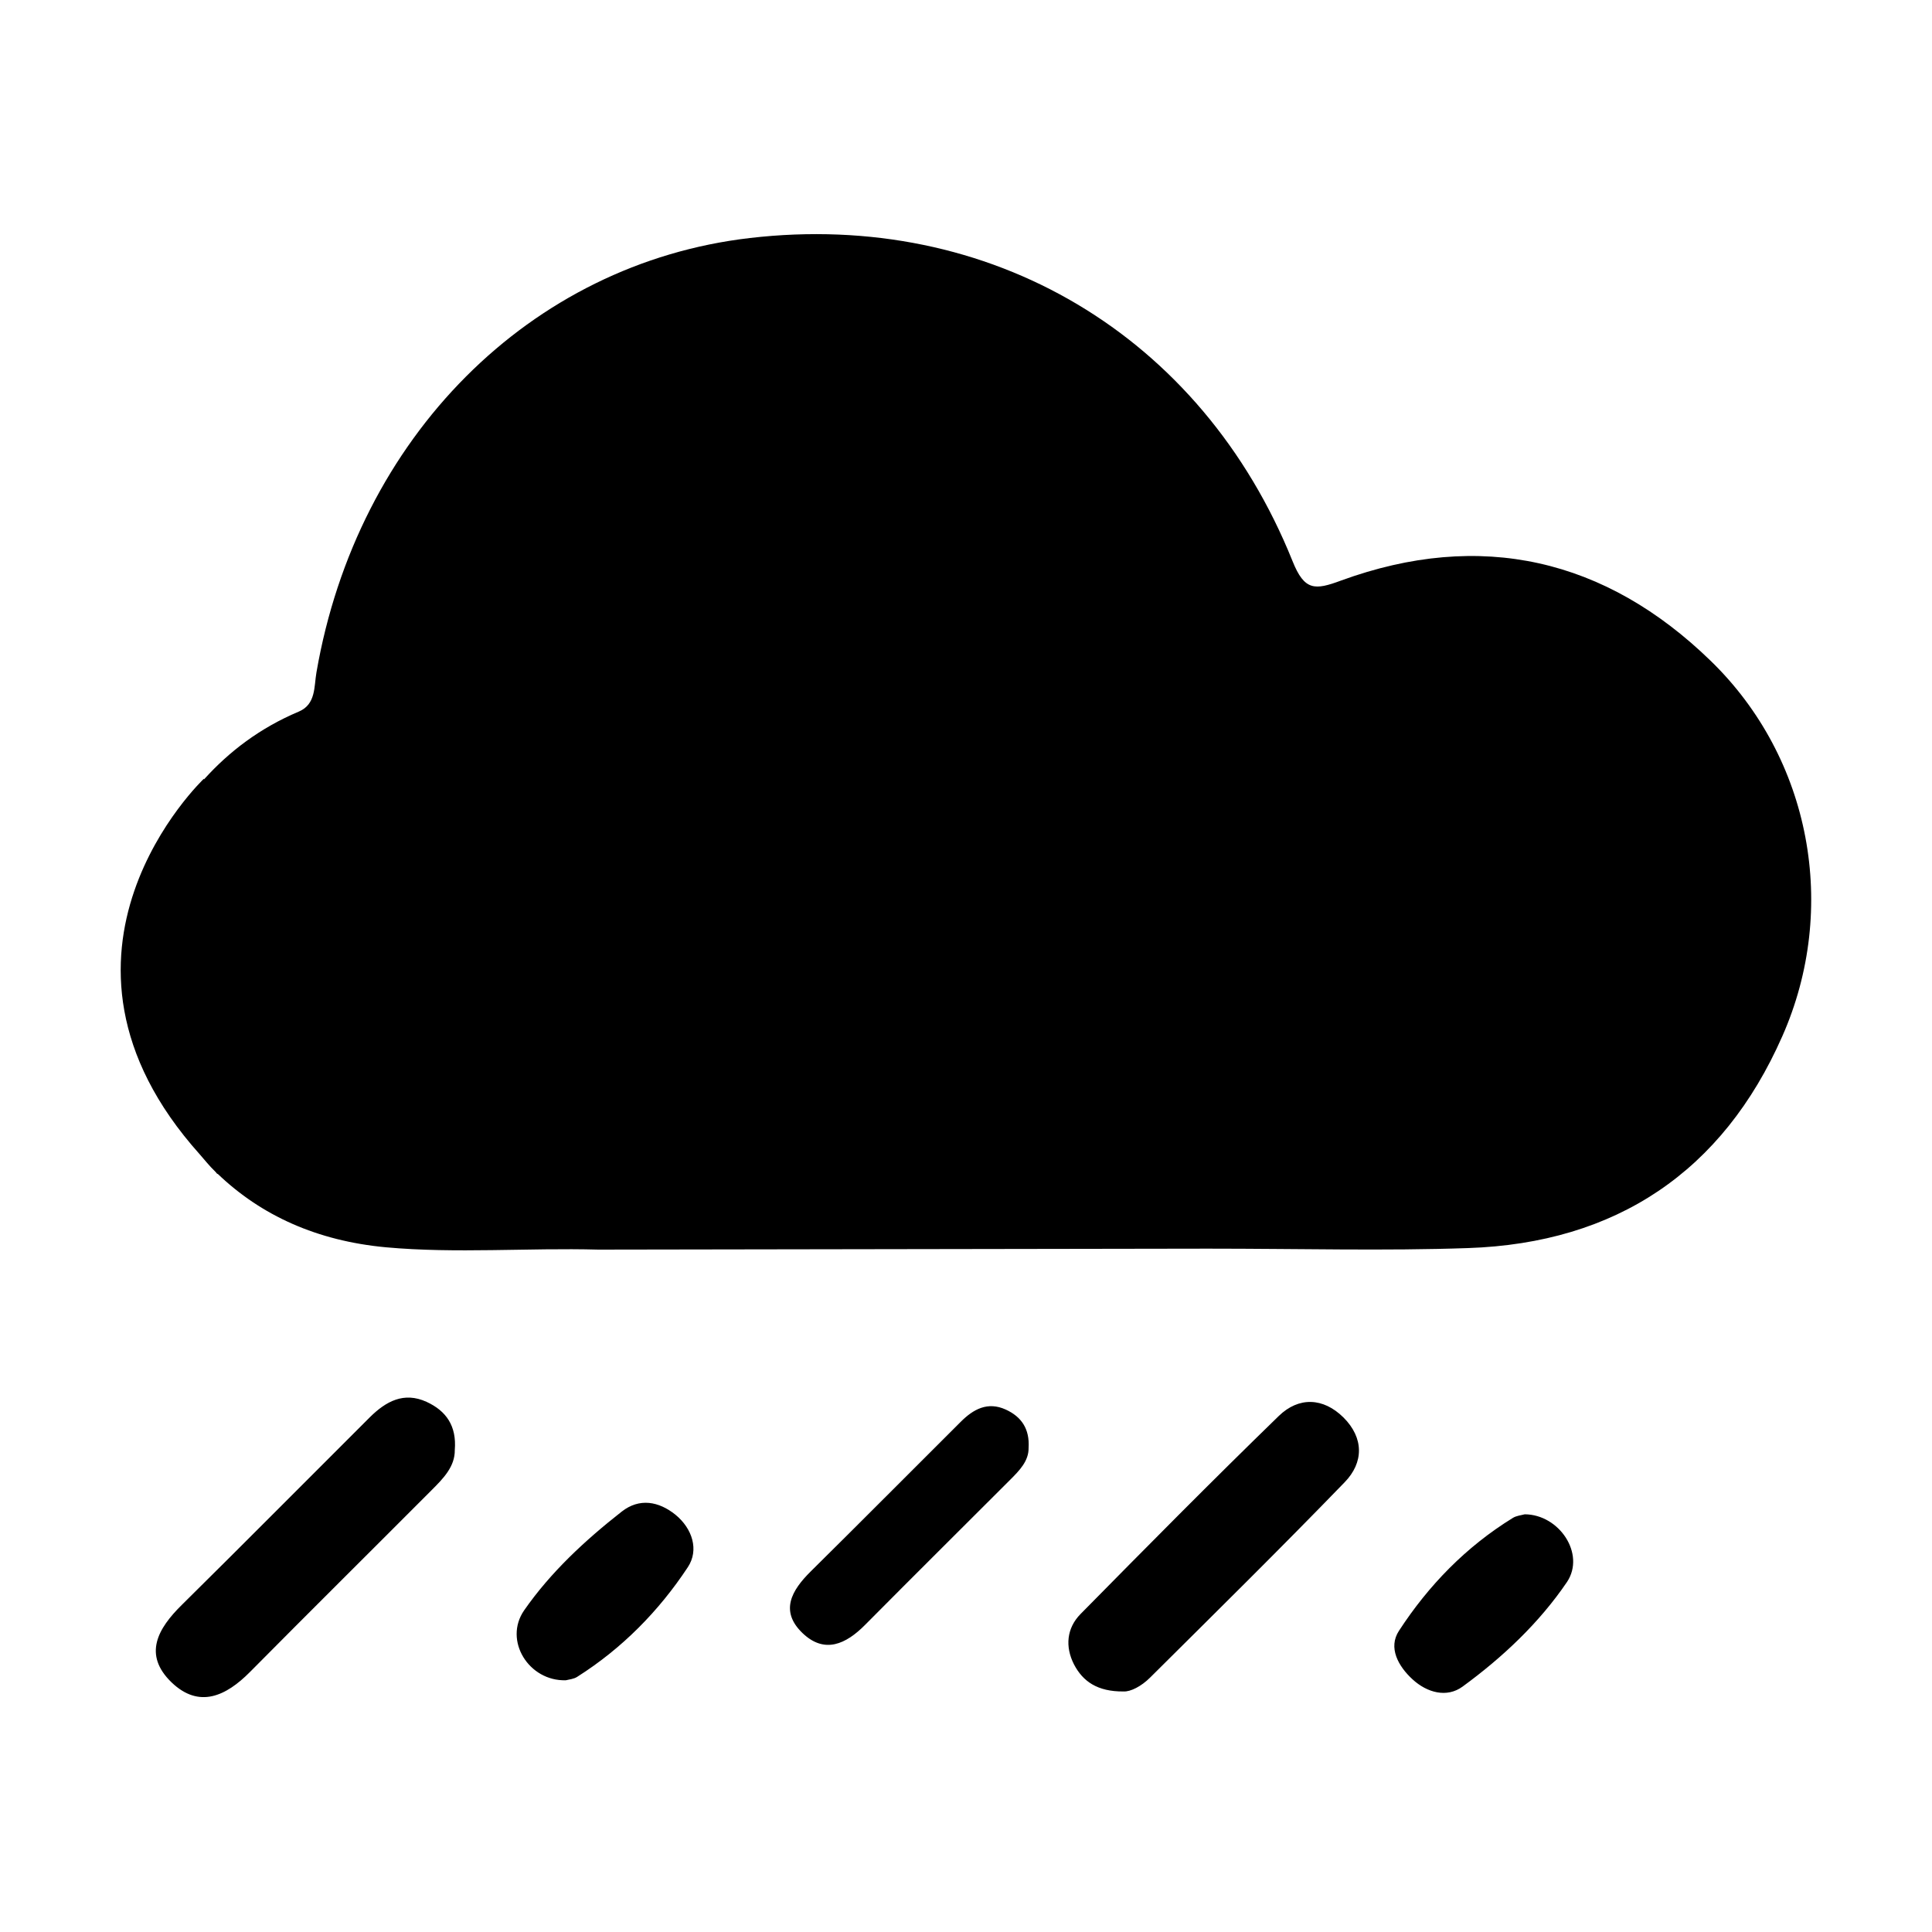
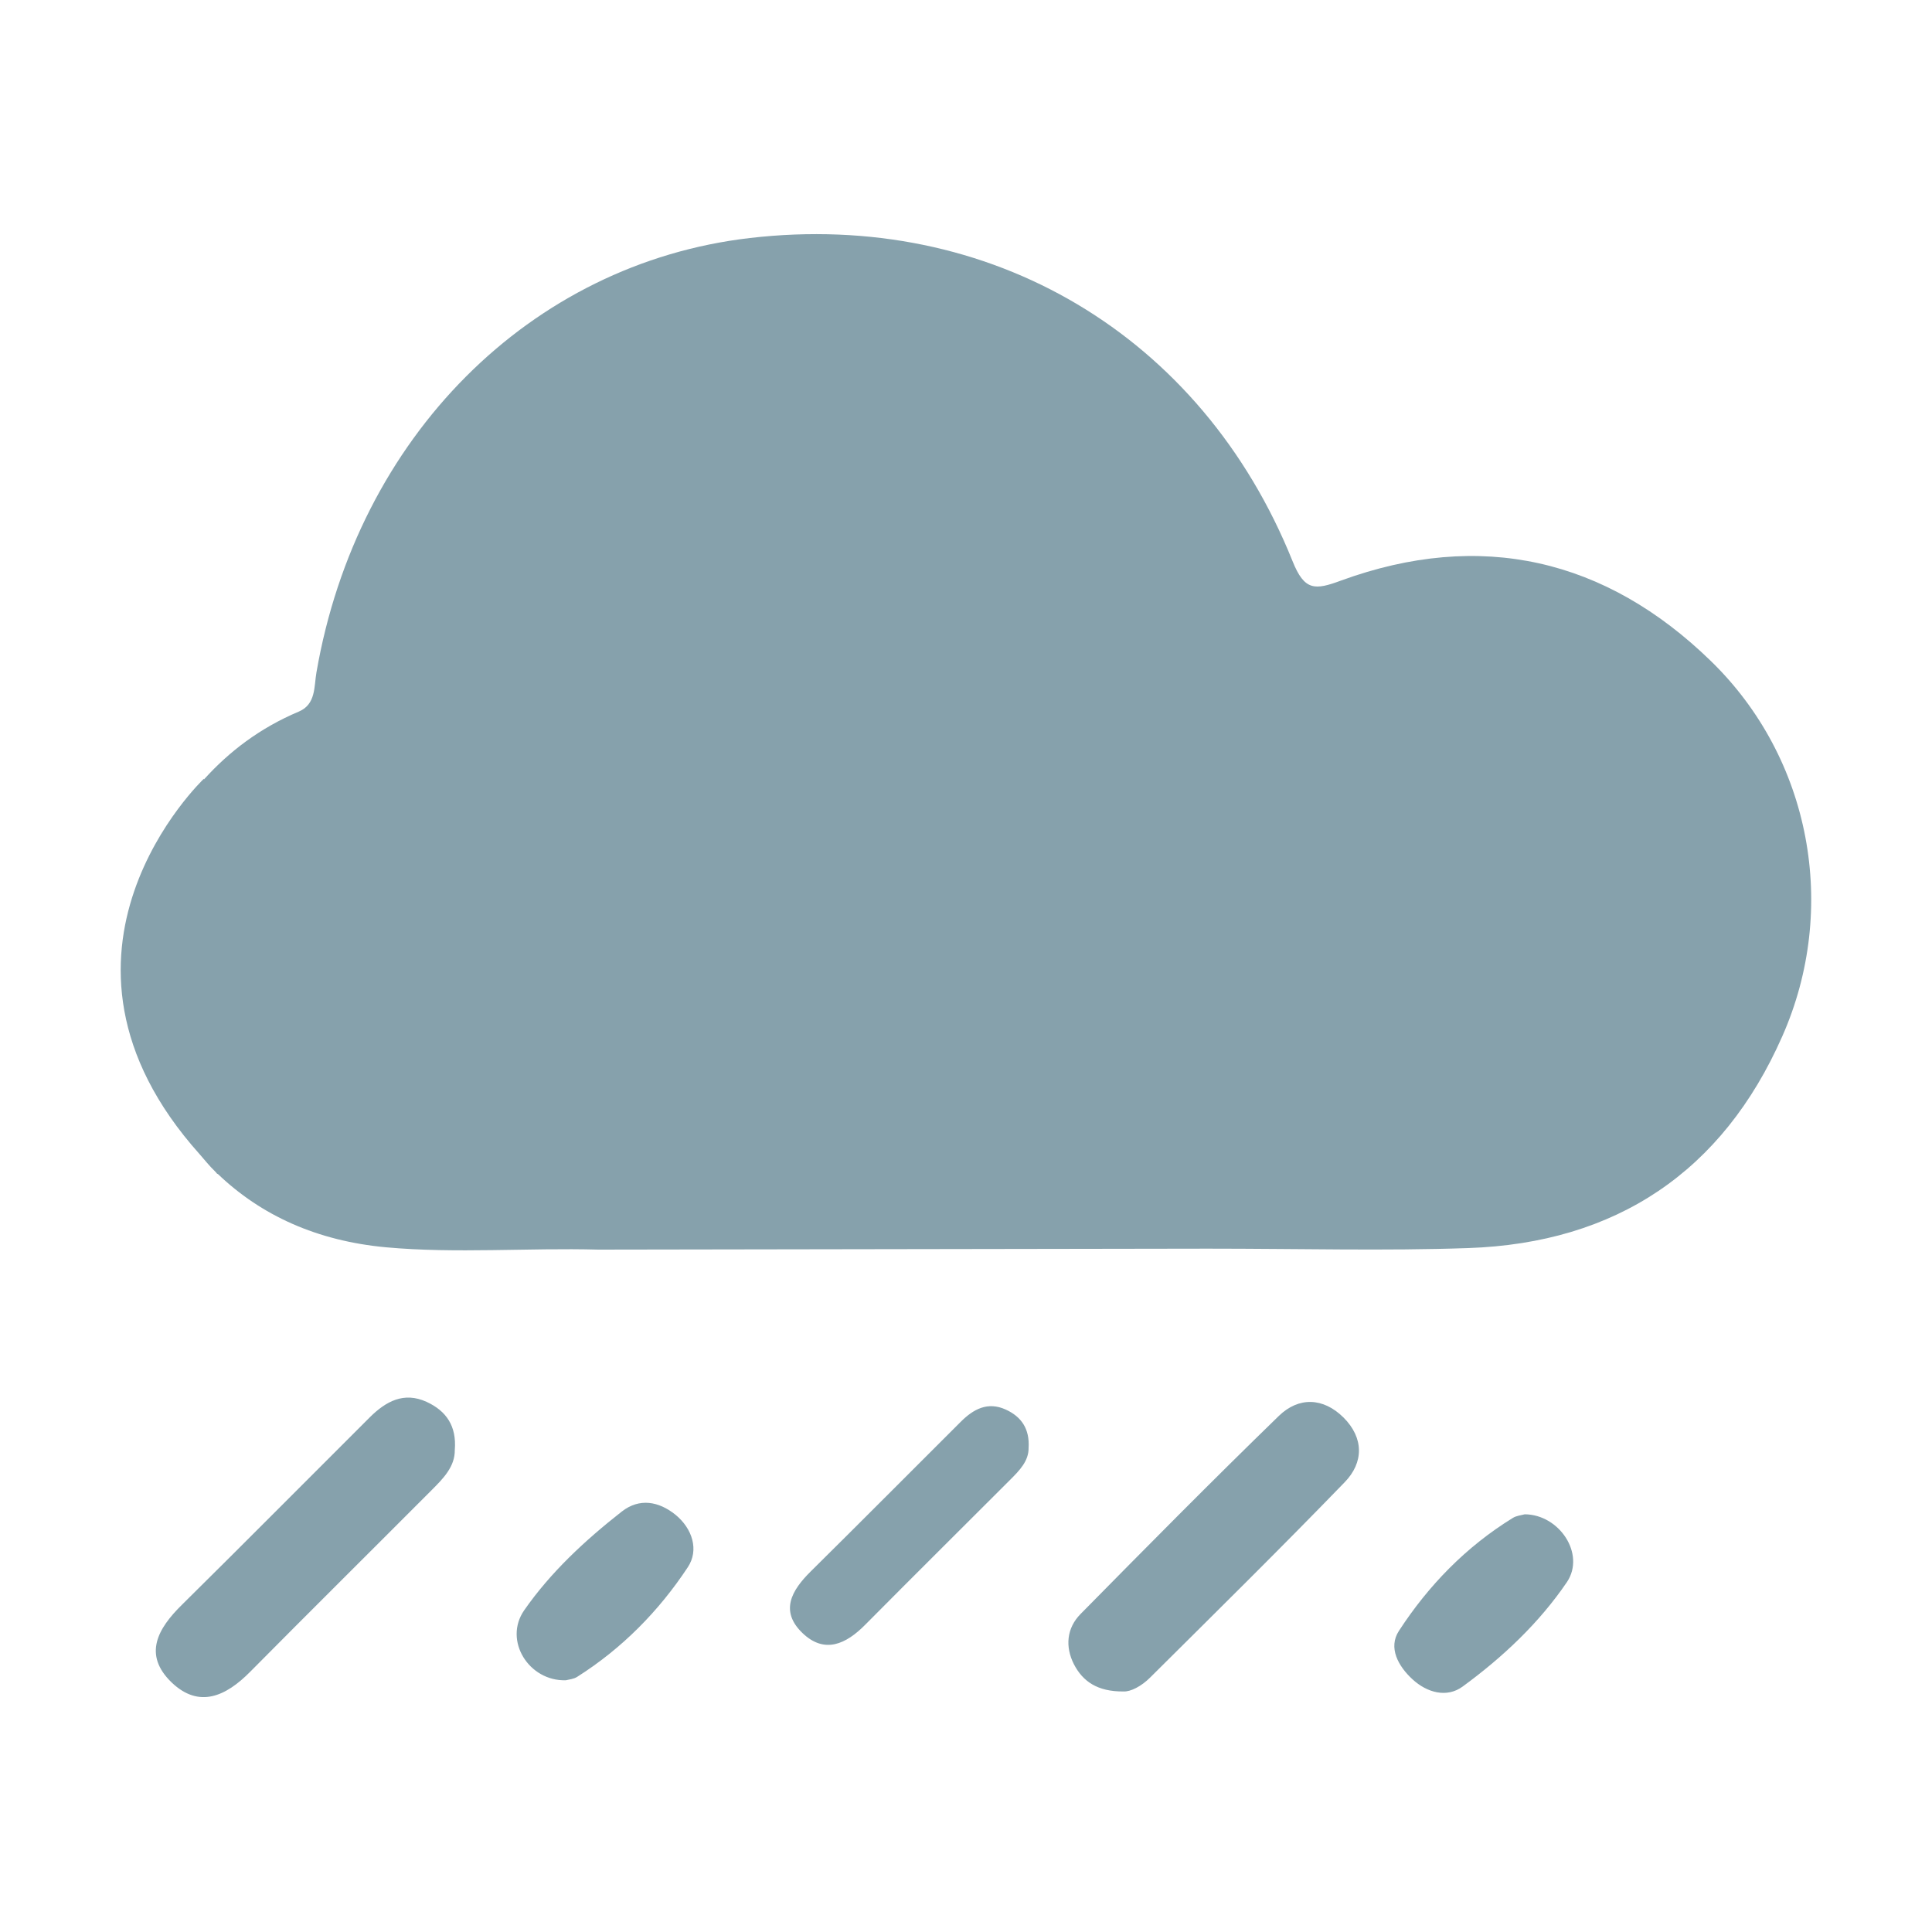
<svg xmlns="http://www.w3.org/2000/svg" height="1000" width="1000">
-   <path d="M885.5 342.1c-54.4-52.9-119.1-68-191.4-41.6-13.5 5-18.9 5.4-25.1-10.1-47.1-117.1-156.5-181.7-280.9-167.2C274.4 136.4 184.8 226.3 163.8 348c-1.3 7.3-.2 16.5-9.1 20.3-20.2 8.5-36.1 20.7-49.1 35.1l-.1-.3s-95.4 90.3-2.1 194.4c2.6 3 5.1 6.1 7.9 8.8.5.5.8.9 1.2 1.4l.1-.2c22.6 21.7 51.6 34.8 87.2 38.1 36.4 3.3 73.3.2 109.9 1.2l315.5-.5c48 0 91.4 1.2 134.7-.3 76.5-2.6 131.7-39.5 162.6-109.6 29.3-66.2 14.9-143.9-37-194.3zM220.8 725.6c-11.8-5.4-21.1-.2-29.3 7.9-32.5 32.4-64.8 65-97.4 97.2-12.4 12.2-20.2 25.7-5.3 40.1 14.3 13.7 28.2 7.1 40.6-5.4 31.2-31.5 62.7-62.7 94-94.1 6.1-6.1 12.1-12.2 12-20.8 1-12.4-4.4-20.2-14.6-24.9zm299.8 4c-9.4-4.3-16.8-.2-23.3 6.3-25.9 25.8-51.7 51.8-77.7 77.5-9.9 9.8-16.1 20.5-4.2 31.9 11.4 10.9 22.5 5.7 32.4-4.3 24.9-25.1 50-50 75-75 4.9-4.9 9.7-9.8 9.6-16.6.6-9.8-3.7-16.1-11.8-19.8zm141.3 3.3c-34.7 33.7-68.7 68.1-102.6 102.5-7.2 7.3-8.1 16.9-3.4 26.1 4.6 8.8 12.1 14.1 25.6 14 3.7.2 9.3-2.7 13.8-7.2 33.7-33.5 67.6-66.9 100.7-101.1 9.9-10.2 10-22.9-.6-33.5-10.5-10.4-23.2-10.8-33.5-.8zm127.3 50.9c-1.8.5-4.3.7-6.2 1.9-24.2 14.9-43.6 34.9-58.9 58.4-5.7 8.7-.4 18.3 7 25.1 7.6 7 17.8 9.7 25.9 3.8 20.8-15.2 39.7-33 54.1-54.2 9.6-14.5-4-34.9-21.9-35zm-467.4-1.4c-19 14.9-36.8 31.4-50.5 51.1-10.8 15.6 2.4 36.8 21.6 36.2 1.5-.4 4.1-.6 5.9-1.8 23.2-14.7 42.2-34 57.2-56.7 5.9-8.9 2.4-20-6.4-27.2-8.6-6.9-18.6-8.8-27.8-1.6z" />
+   <style> .weatherIcon{fill: rgb(134, 161, 172)}</style>
+   <path class="weatherIcon" d="M885.5 342.1c-54.4-52.9-119.1-68-191.4-41.6-13.5 5-18.9 5.4-25.1-10.1-47.1-117.1-156.5-181.7-280.9-167.2C274.4 136.4 184.8 226.3 163.8 348c-1.3 7.3-.2 16.5-9.1 20.3-20.2 8.5-36.1 20.7-49.1 35.1l-.1-.3s-95.4 90.3-2.1 194.4c2.6 3 5.1 6.1 7.9 8.8.5.5.8.9 1.2 1.4l.1-.2c22.6 21.7 51.6 34.8 87.2 38.1 36.4 3.3 73.3.2 109.9 1.2l315.5-.5c48 0 91.4 1.2 134.7-.3 76.5-2.6 131.7-39.5 162.6-109.6 29.3-66.2 14.9-143.9-37-194.3zM220.8 725.6c-11.8-5.4-21.1-.2-29.3 7.9-32.5 32.4-64.8 65-97.4 97.2-12.4 12.2-20.2 25.7-5.3 40.1 14.3 13.7 28.2 7.1 40.6-5.4 31.2-31.5 62.7-62.7 94-94.1 6.1-6.1 12.1-12.2 12-20.8 1-12.4-4.4-20.2-14.6-24.9zm299.8 4c-9.4-4.3-16.8-.2-23.3 6.3-25.9 25.8-51.7 51.8-77.7 77.5-9.9 9.8-16.1 20.5-4.2 31.9 11.4 10.9 22.5 5.7 32.4-4.3 24.9-25.1 50-50 75-75 4.9-4.9 9.7-9.8 9.6-16.6.6-9.8-3.7-16.1-11.8-19.8zm141.3 3.3c-34.7 33.7-68.7 68.1-102.6 102.5-7.2 7.3-8.1 16.9-3.4 26.1 4.6 8.8 12.1 14.1 25.6 14 3.7.2 9.3-2.7 13.8-7.2 33.7-33.5 67.6-66.9 100.7-101.1 9.9-10.2 10-22.9-.6-33.5-10.5-10.4-23.2-10.8-33.5-.8zm127.3 50.9c-1.8.5-4.3.7-6.2 1.9-24.2 14.9-43.6 34.9-58.9 58.4-5.7 8.7-.4 18.3 7 25.1 7.6 7 17.8 9.7 25.9 3.8 20.8-15.2 39.7-33 54.1-54.2 9.6-14.5-4-34.9-21.9-35zm-467.4-1.4c-19 14.9-36.8 31.4-50.5 51.1-10.8 15.6 2.4 36.8 21.6 36.2 1.5-.4 4.1-.6 5.9-1.8 23.2-14.7 42.2-34 57.2-56.7 5.9-8.9 2.4-20-6.4-27.2-8.6-6.9-18.6-8.8-27.8-1.6z" />
</svg>
